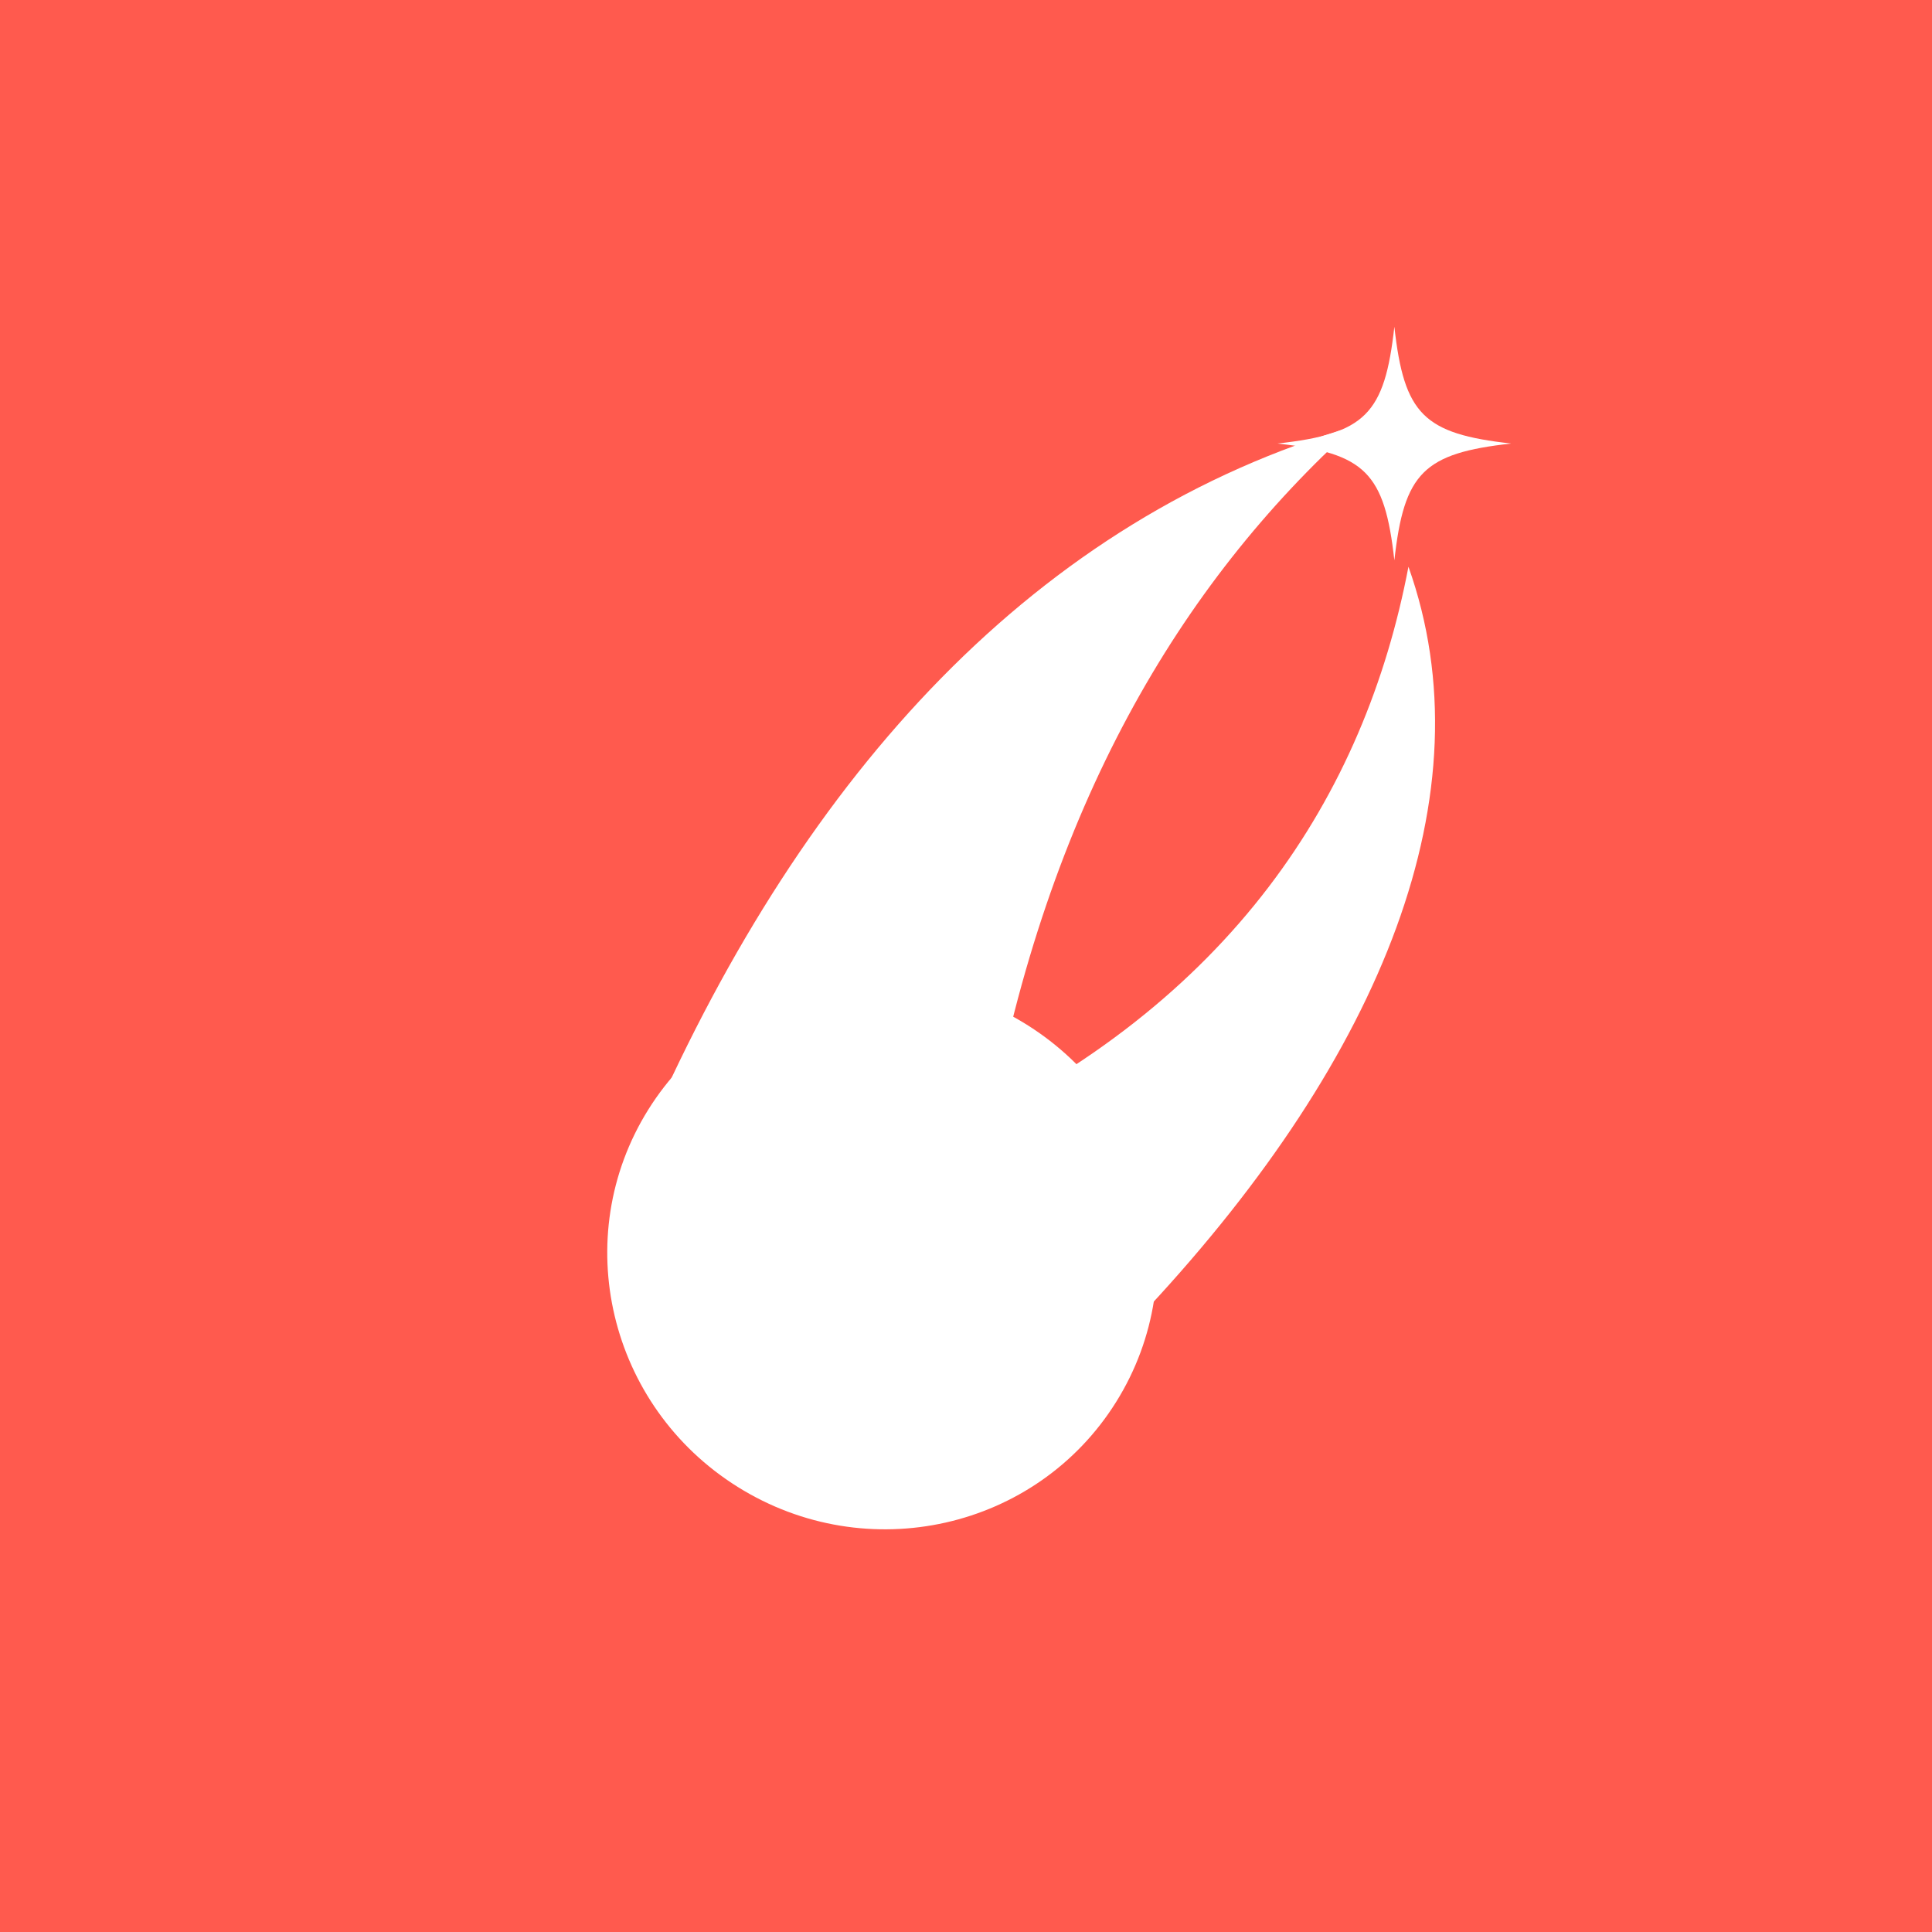
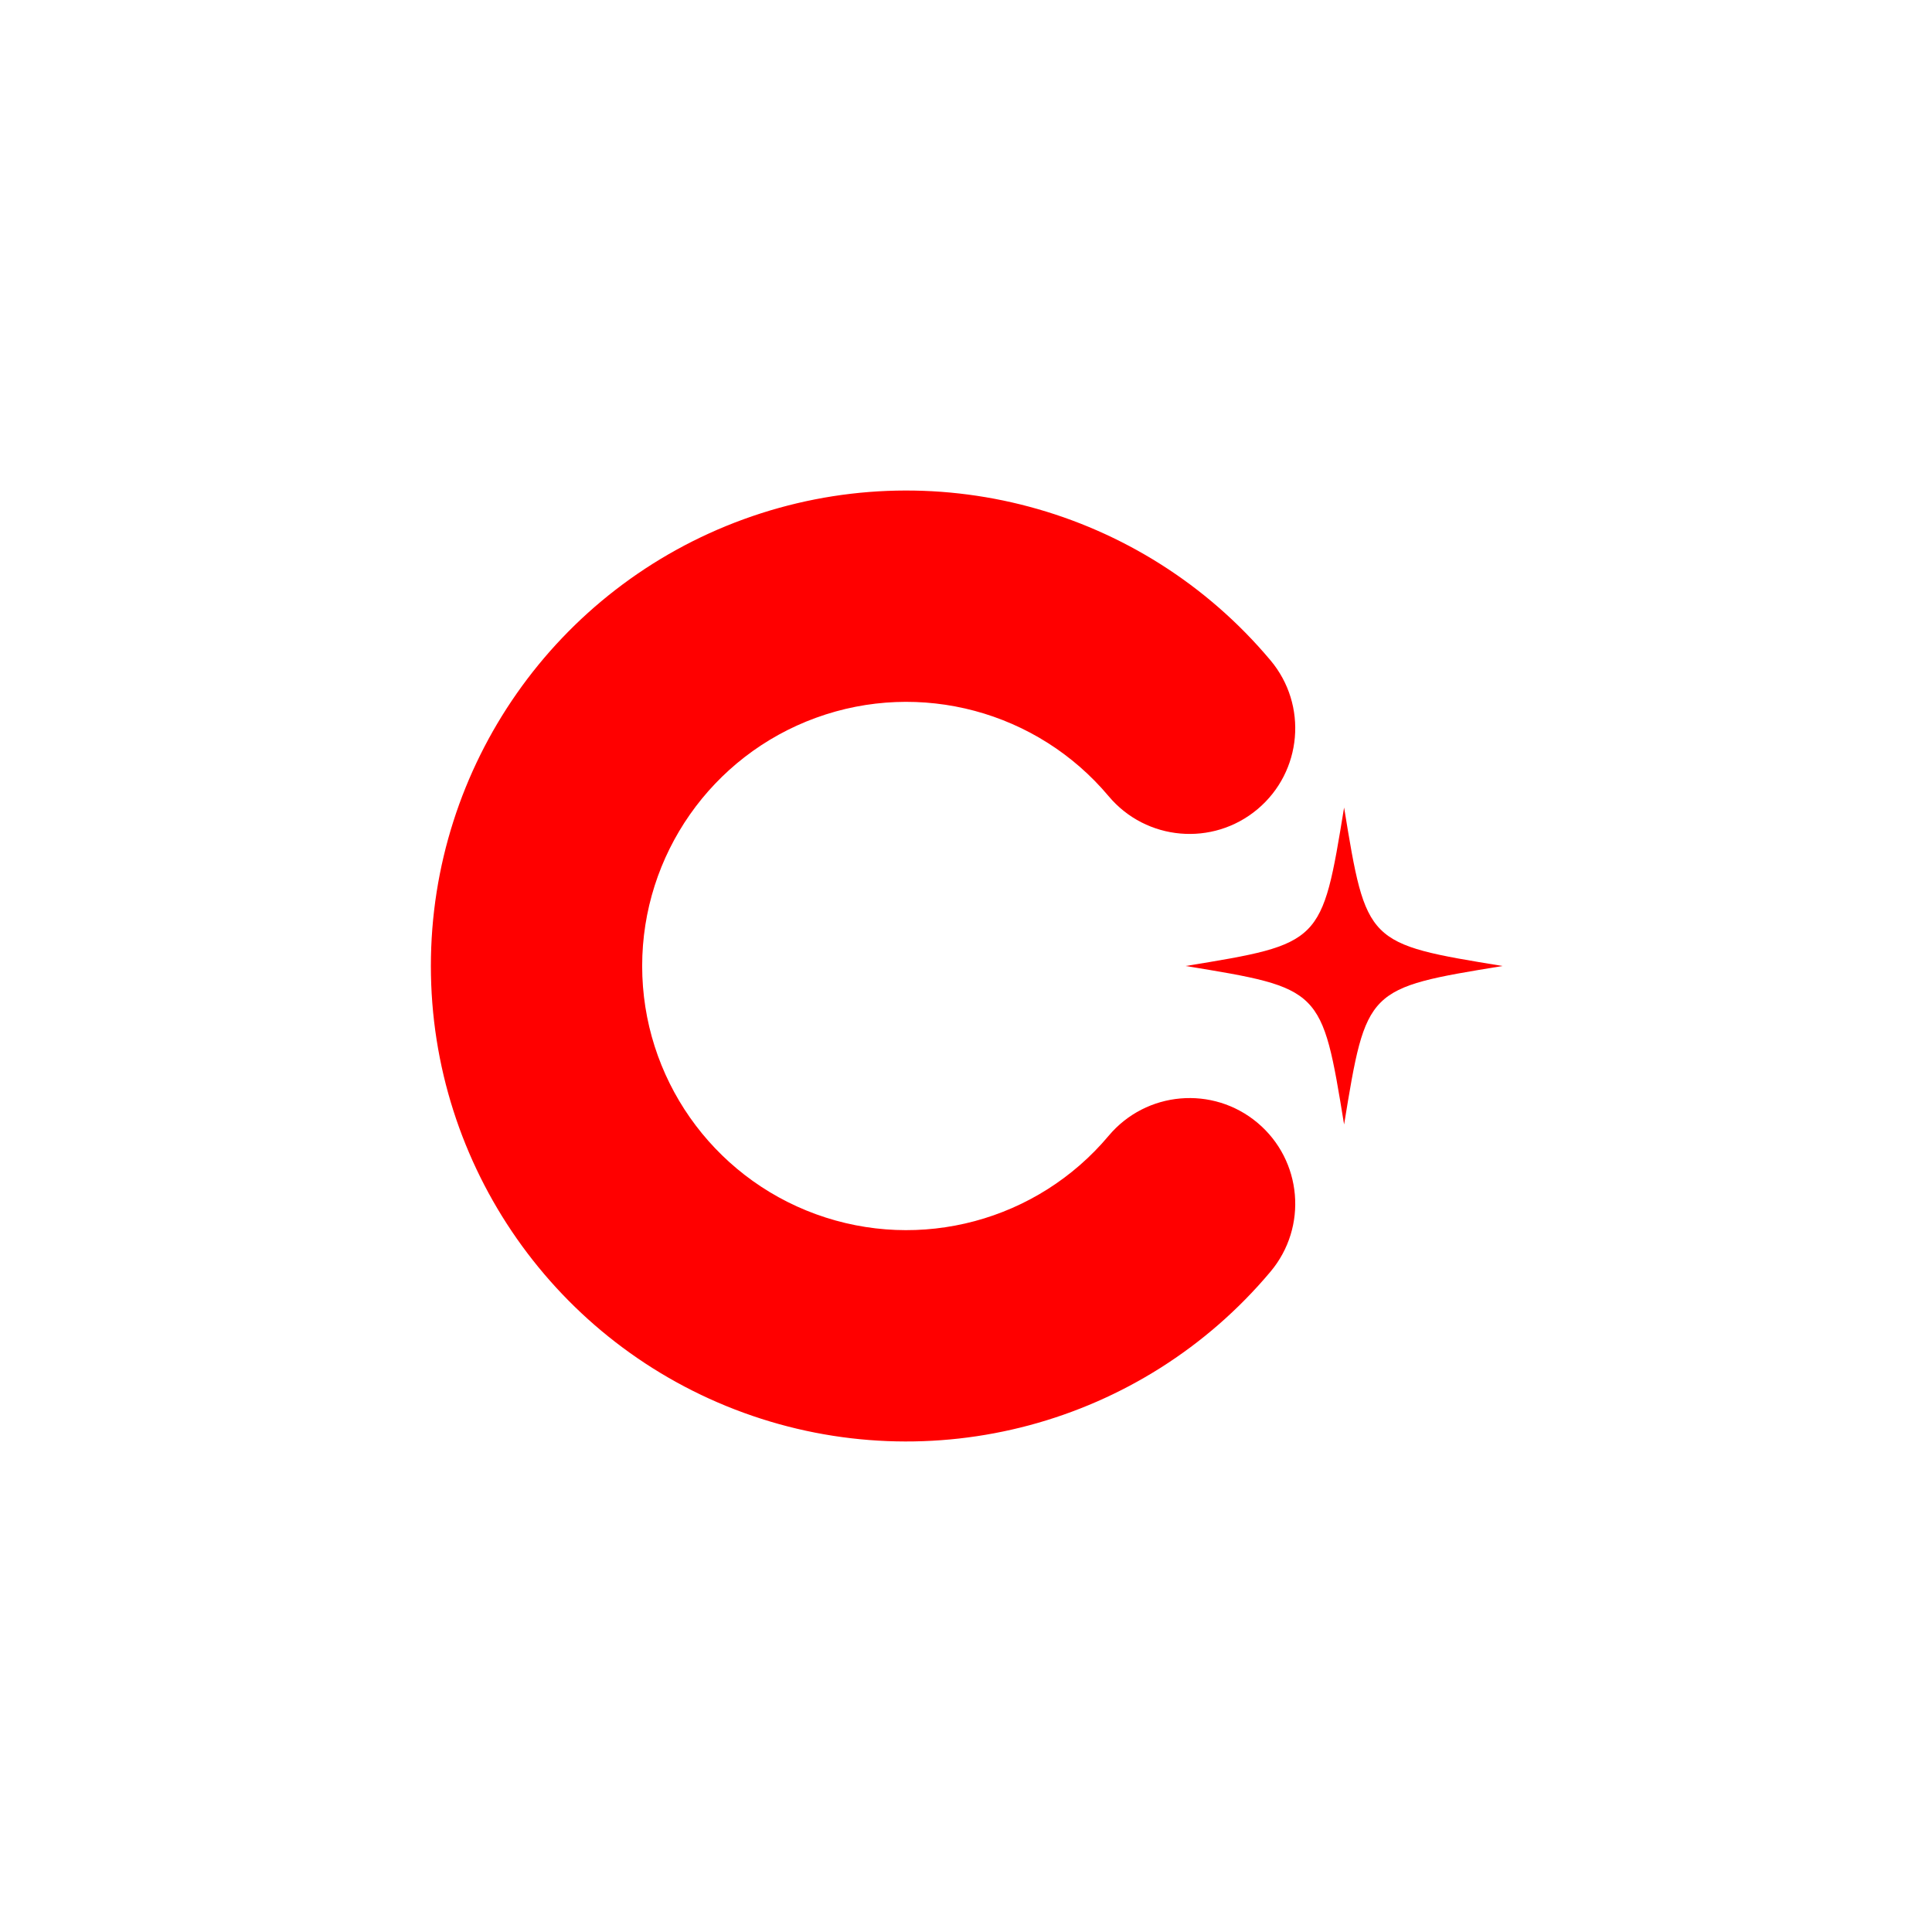
<svg xmlns="http://www.w3.org/2000/svg" viewBox="0 0 1024 1024" width="1024" height="1024">
-   <rect width="1024" height="1024" fill="#FF5A4E" />
-   <g transform="translate(512 512) scale(0.86) translate(-512 -512)">
-     <g transform="translate(34 -14)">
-       <g fill="#fff" transform="rotate(32 512 560)">
-         <path d="M352 736 C 318 500 356 292 492 140 C 452 280 456 440 530 626 Z" />
-         <path d="M512 642 C 616 482 618 330 566 196 C 682 288 712 460 672 668 Z" />
-         <ellipse cx="516" cy="728" rx="170" ry="168" />
-       </g>
-       <path fill="#fff" d="M742 132 C 748 186 760 198 814 204 C 760 210 748 222 742 276 C 736 222 724 210 670 204 C 724 198 736 186 742 132 Z" />
-     </g>
+   <rect width="1024" height="1024" fill="#FFFFFF" />
+   <g fill="#FF0000">
+     <path d="M673.4 350.0A252 252 0 1 0 673.4 674.0A56 56 0 0 0 587.6 602.0A140 140 0 1 1 587.6 422.0A56 56 0 0 0 673.4 350.0Z" />
+     <path d="M712.4 428.0C724.2 500.2 724.2 500.2 796.4 512.0C724.2 523.8 724.2 523.8 712.4 596.0C700.6 523.8 700.6 523.8 628.4 512.0C700.6 500.2 700.6 500.2 712.4 428.0Z" />
  </g>
</svg>
